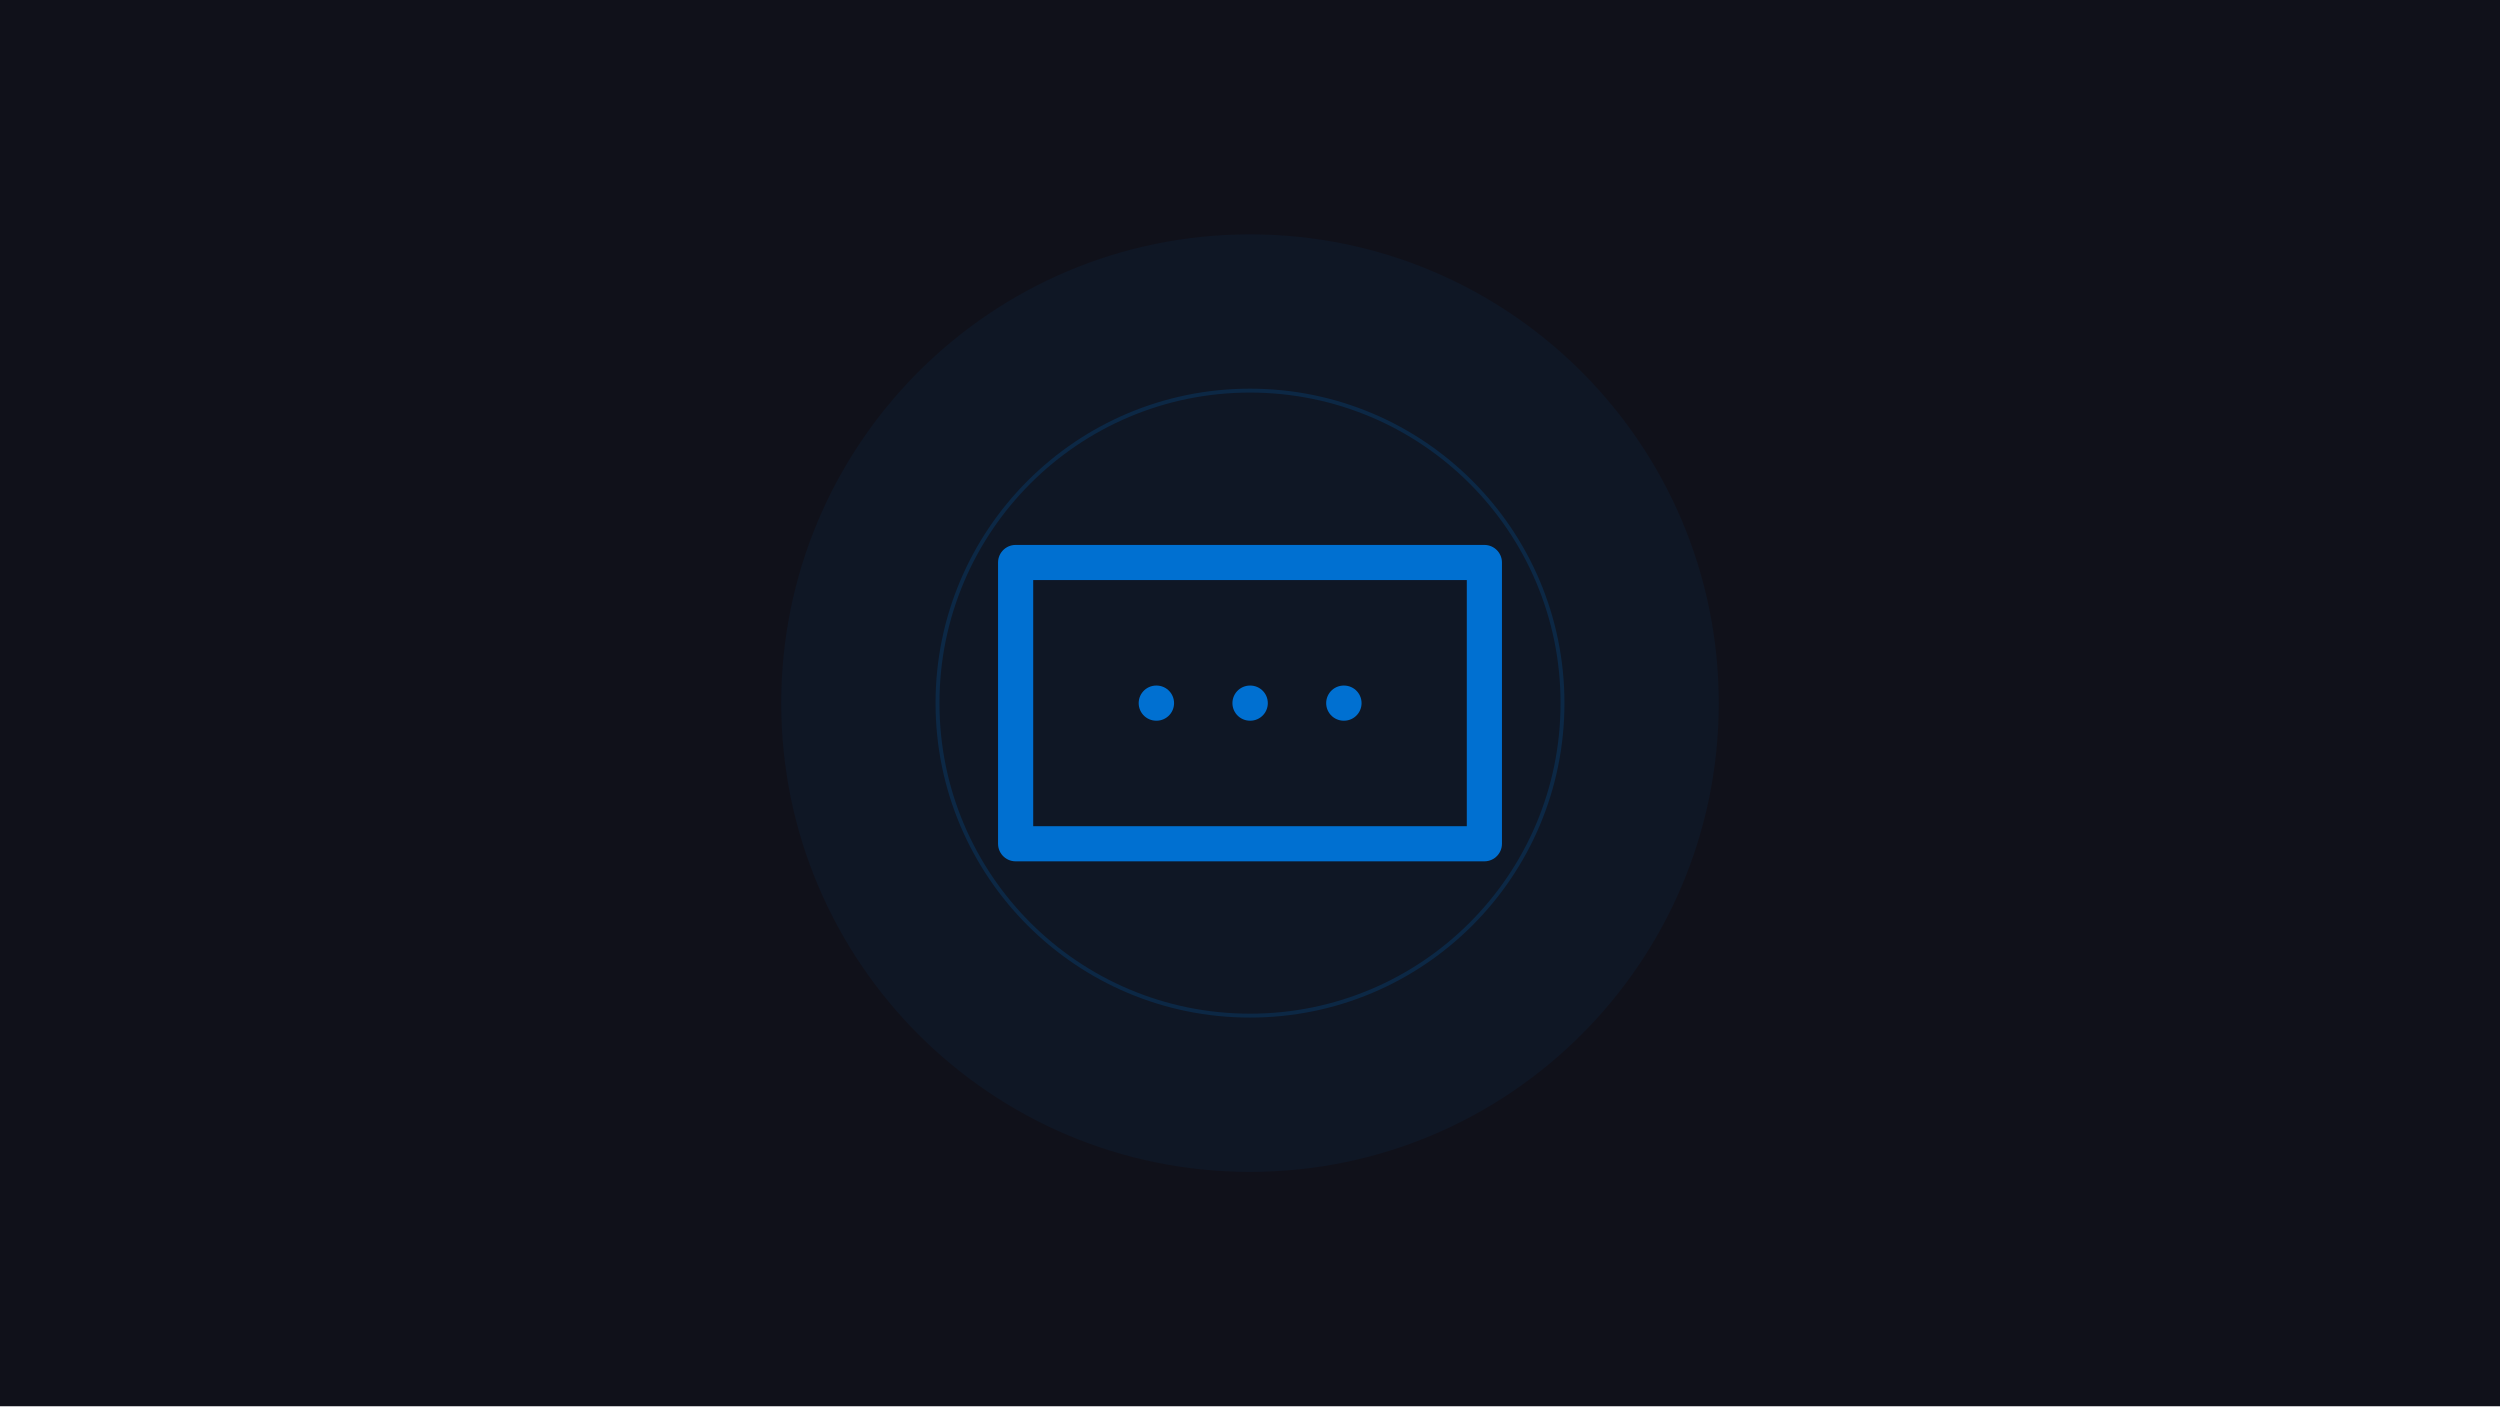
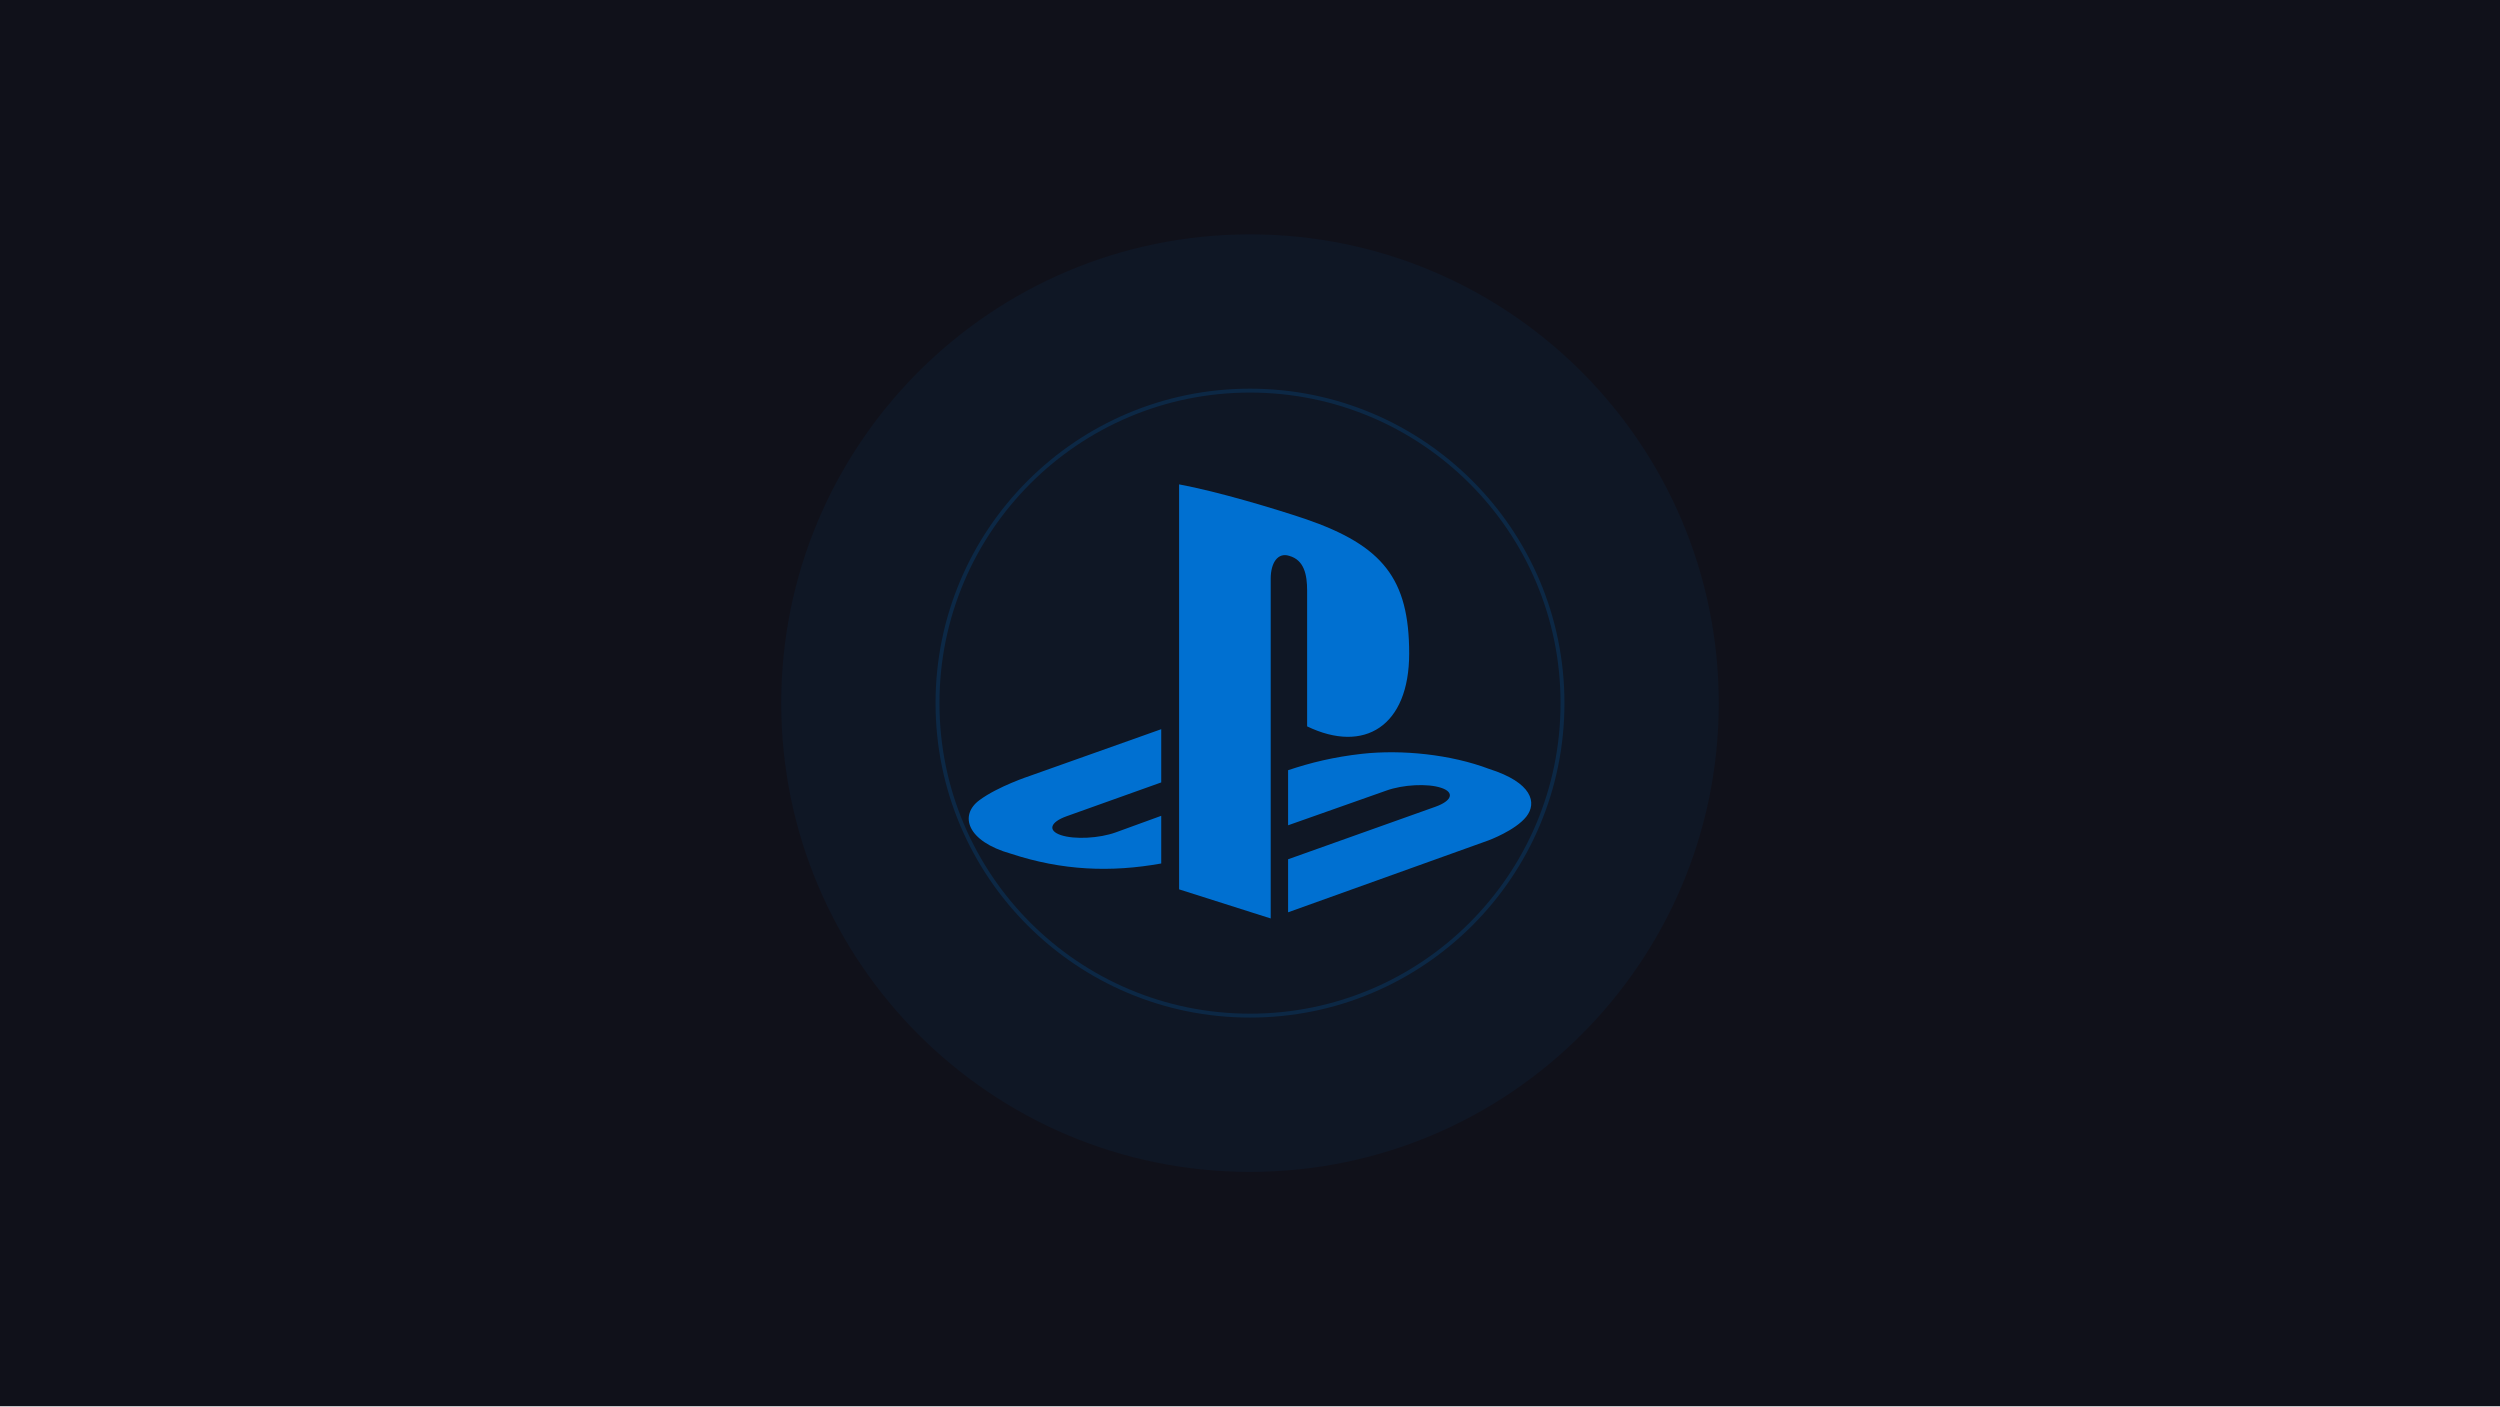
<svg xmlns="http://www.w3.org/2000/svg" viewBox="0 0 640 360">
  <rect width="640" height="360" fill="#10111a" />
  <circle cx="320" cy="180" r="120" fill="#0070D110" />
-   <svg x="248" y="108" width="144" height="144" viewBox="0 0 24 24" fill="none" stroke="#0070D1" stroke-width="1.5" stroke-linecap="round" stroke-linejoin="round">
-     <path d="M2 6h20v12H2zM12 12h.01M8 12h.01M16 12h.01" />
+   <svg x="248" y="108" width="144" height="144" viewBox="0 0 576 512" fill="#0070D1">
+     <path d="M570.9 372.3c-11.3 14.2-38.8 24.3-38.8 24.3L327 470.2v-54.3l150.9-53.8c17.1-6.1 19.8-14.8 5.8-19.4-13.9-4.6-39.1-3.3-56.2 2.9L327 381.1v-56.4c23.2-7.8 47.1-13.6 75.7-16.8 40.9-4.5 90.9.6 130.2 15.5 44.2 14 49.2 34.7 38 48.9zm-224.4-92.5v-139c0-16.3-3-31.3-18.3-35.6-11.7-3.8-19 7.1-19 23.4v347.9l-93.8-29.8V32c39.9 7.4 98 24.9 129.2 35.4C424.1 94.7 451 128.7 451 205.2c0 74.5-46 102.8-104.5 74.6zM43.2 410.2c-45.4-12.8-53-39.5-32.3-54.8 19.1-14.2 51.7-24.9 51.7-24.9l134.5-47.8v54.5l-96.8 34.6c-17.1 6.1-19.7 14.8-5.8 19.4 13.9 4.6 39.1 3.3 56.2-2.9l46.4-16.9v48.8c-51.6 9.3-101.4 7.3-153.9-10z" />
  </svg>
  <circle cx="320" cy="180" r="80" fill="none" stroke="#0070D130" stroke-width="1" />
</svg>
